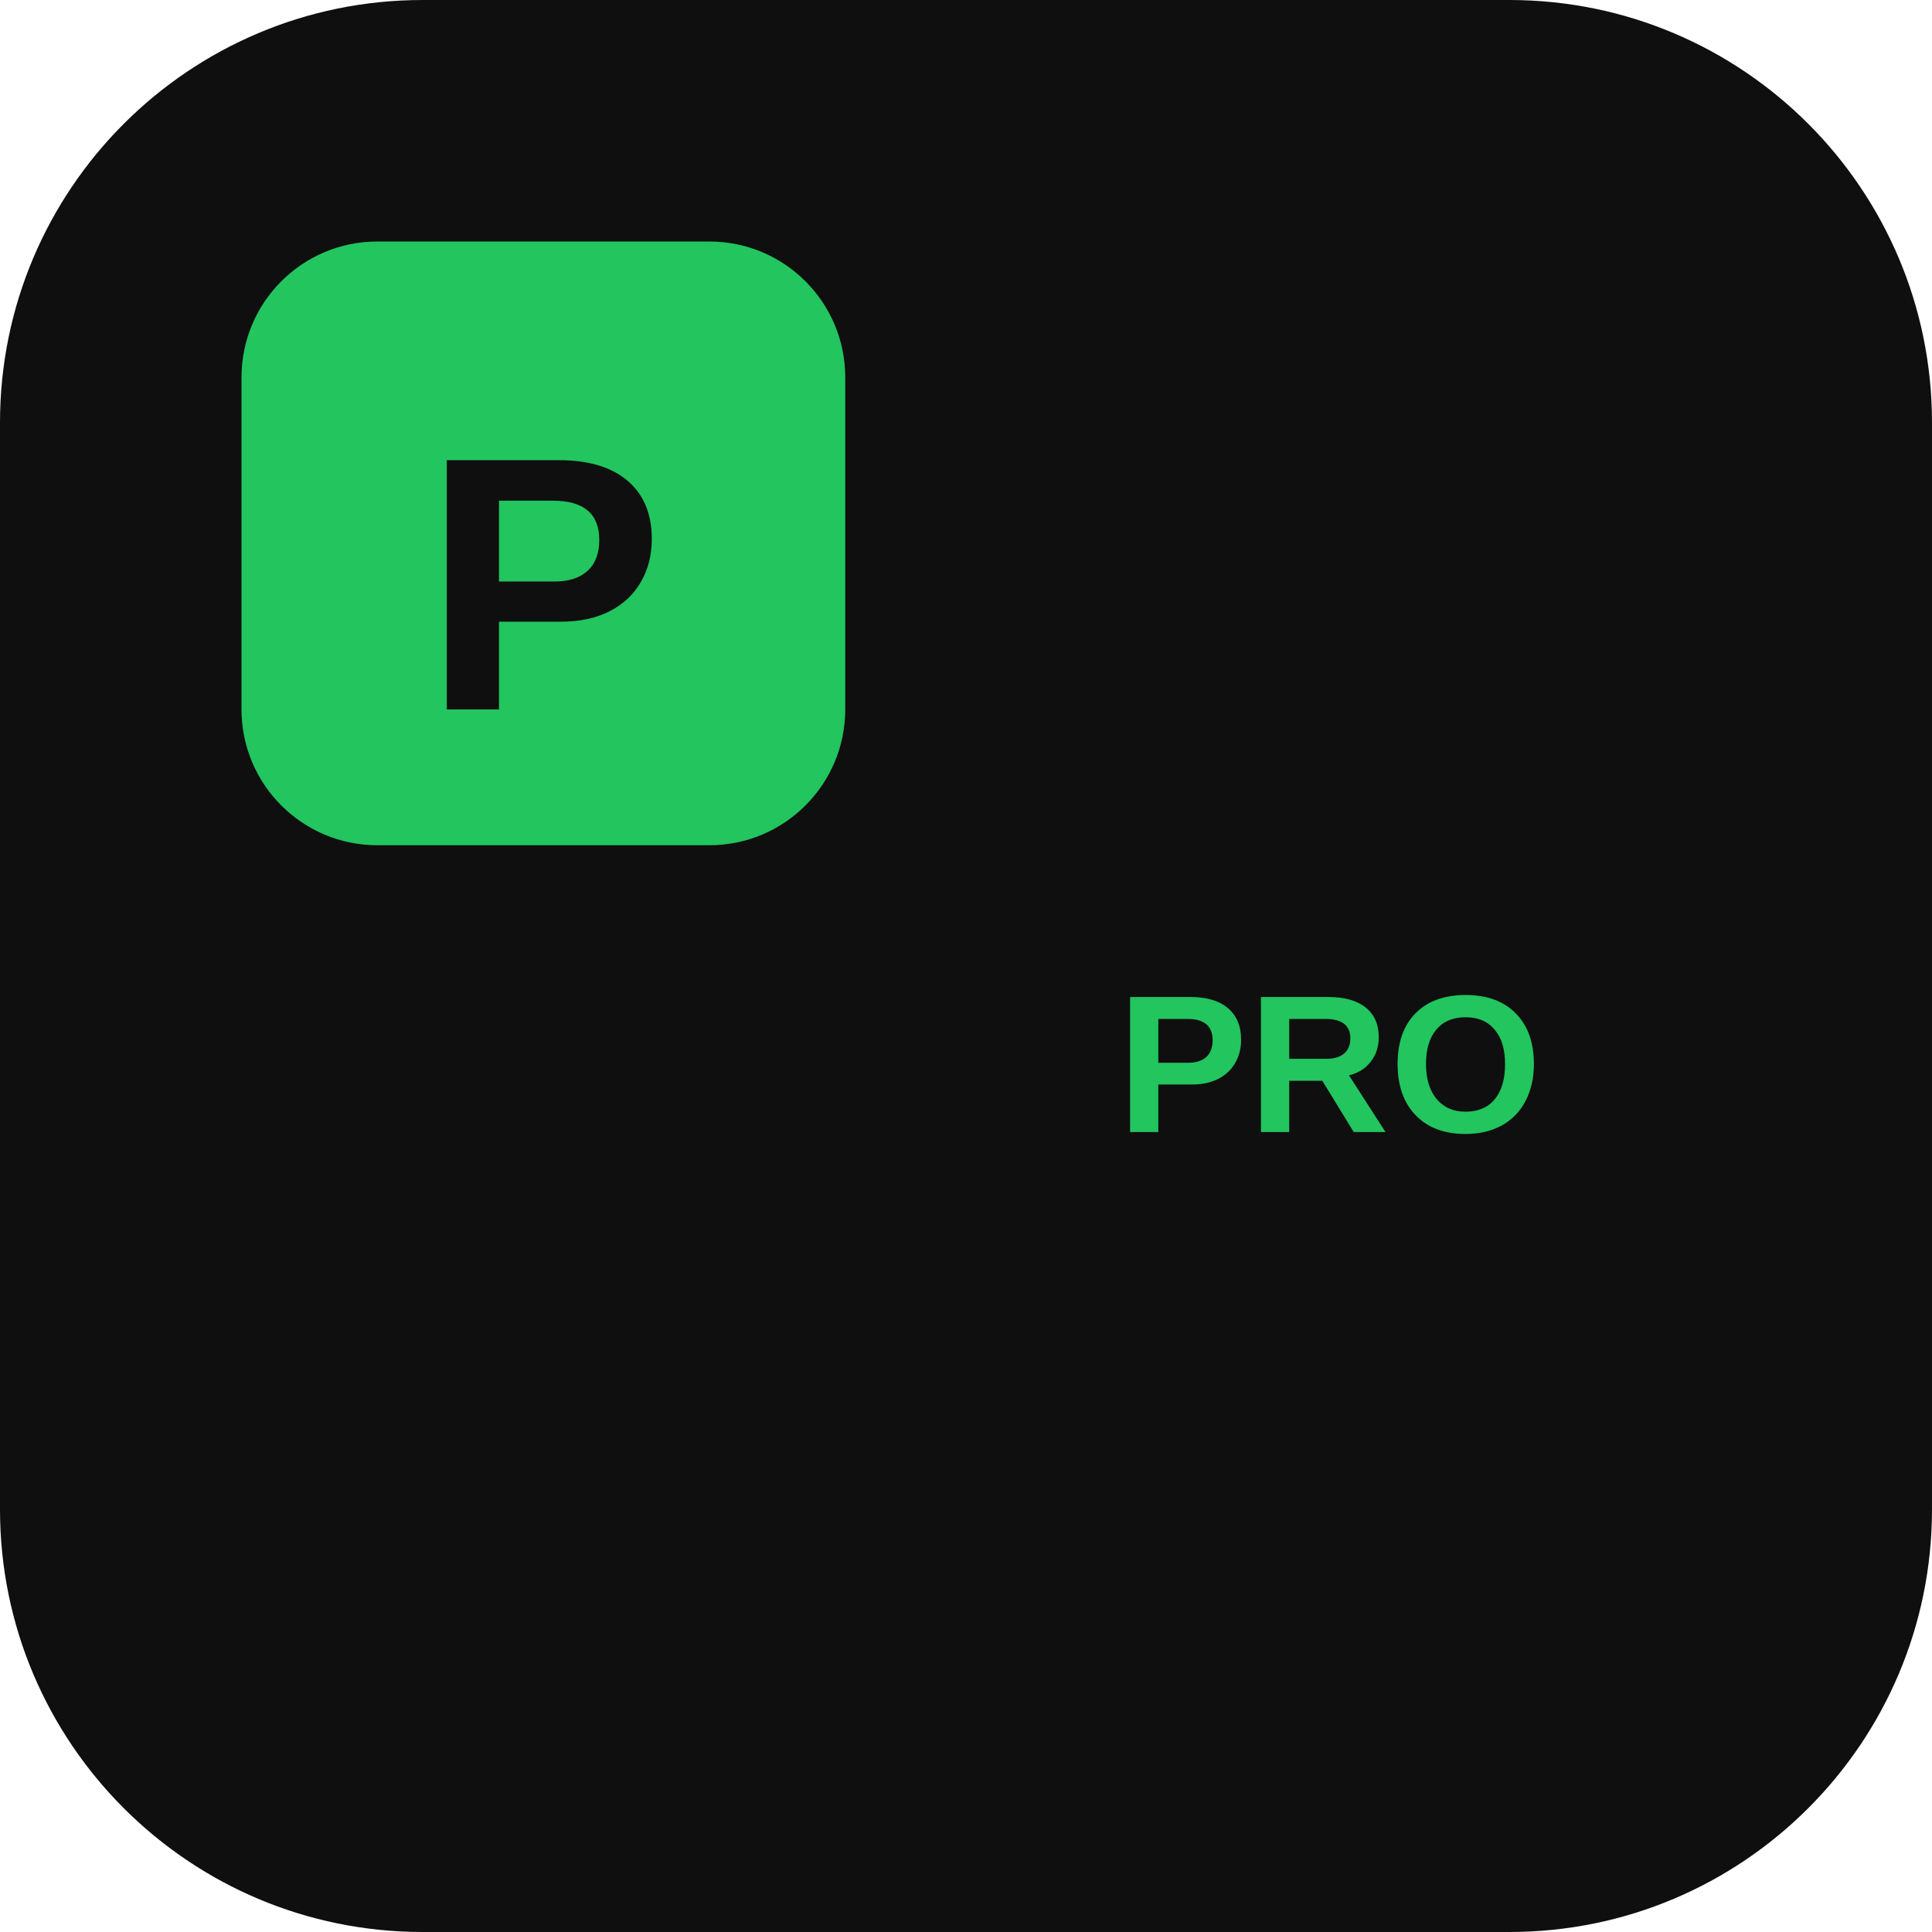
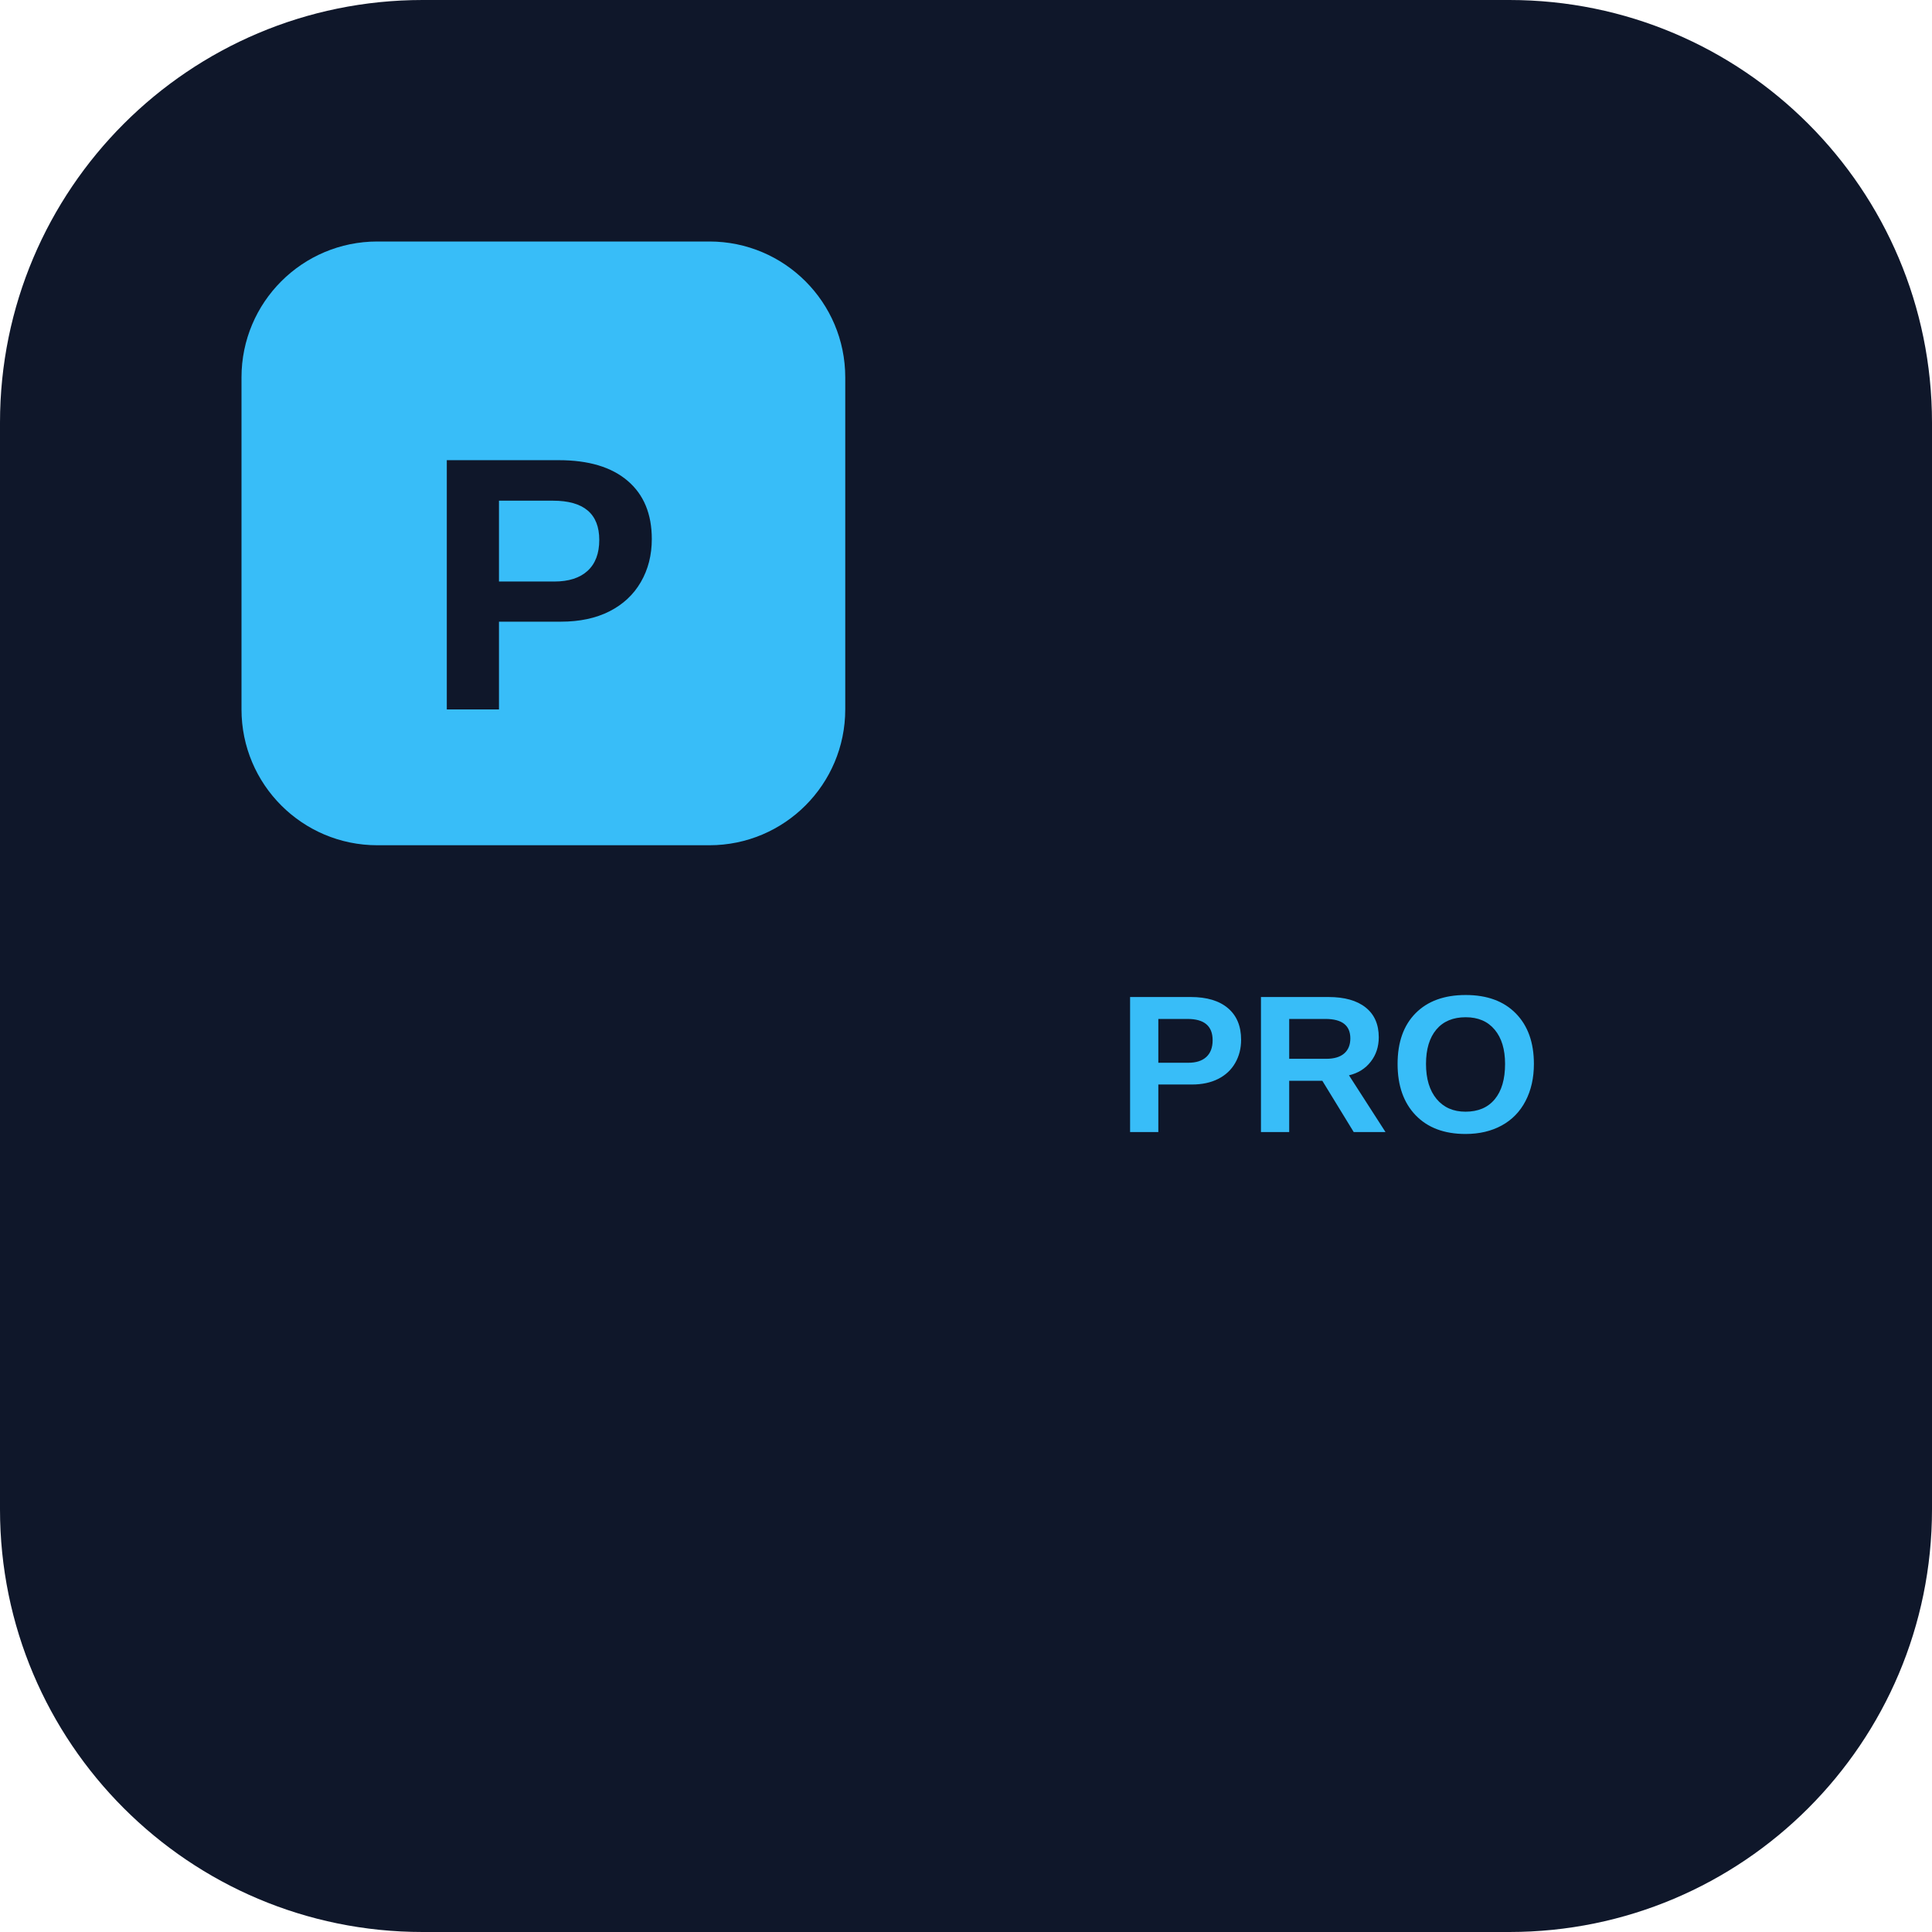
<svg xmlns="http://www.w3.org/2000/svg" width="512" height="512" viewBox="0 0 512 512" fill="none">
-   <rect width="512" height="512" rx="112" fill="#0f0f0f" />
-   <rect x="64" y="64" width="160" height="160" rx="36" fill="#22C55E" />
-   <text x="144" y="188" text-anchor="middle" fill="#0f0f0f" font-family="Arial, Helvetica, sans-serif" font-size="96" font-weight="700">P</text>
-   <text x="296" y="300" fill="#22C55E" font-family="Arial, Helvetica, sans-serif" font-size="52" font-weight="700">PRO</text>
+   <rect width="512" height="512" rx="112" fill="#0F172A" />
+   <rect x="64" y="64" width="160" height="160" rx="36" fill="#38BDF8" />
+   <text x="144" y="188" text-anchor="middle" fill="#0F172A" font-family="Arial, Helvetica, sans-serif" font-size="96" font-weight="700">P</text>
+   <text x="296" y="300" fill="#38BDF8" font-family="Arial, Helvetica, sans-serif" font-size="52" font-weight="700">PRO</text>
</svg>
